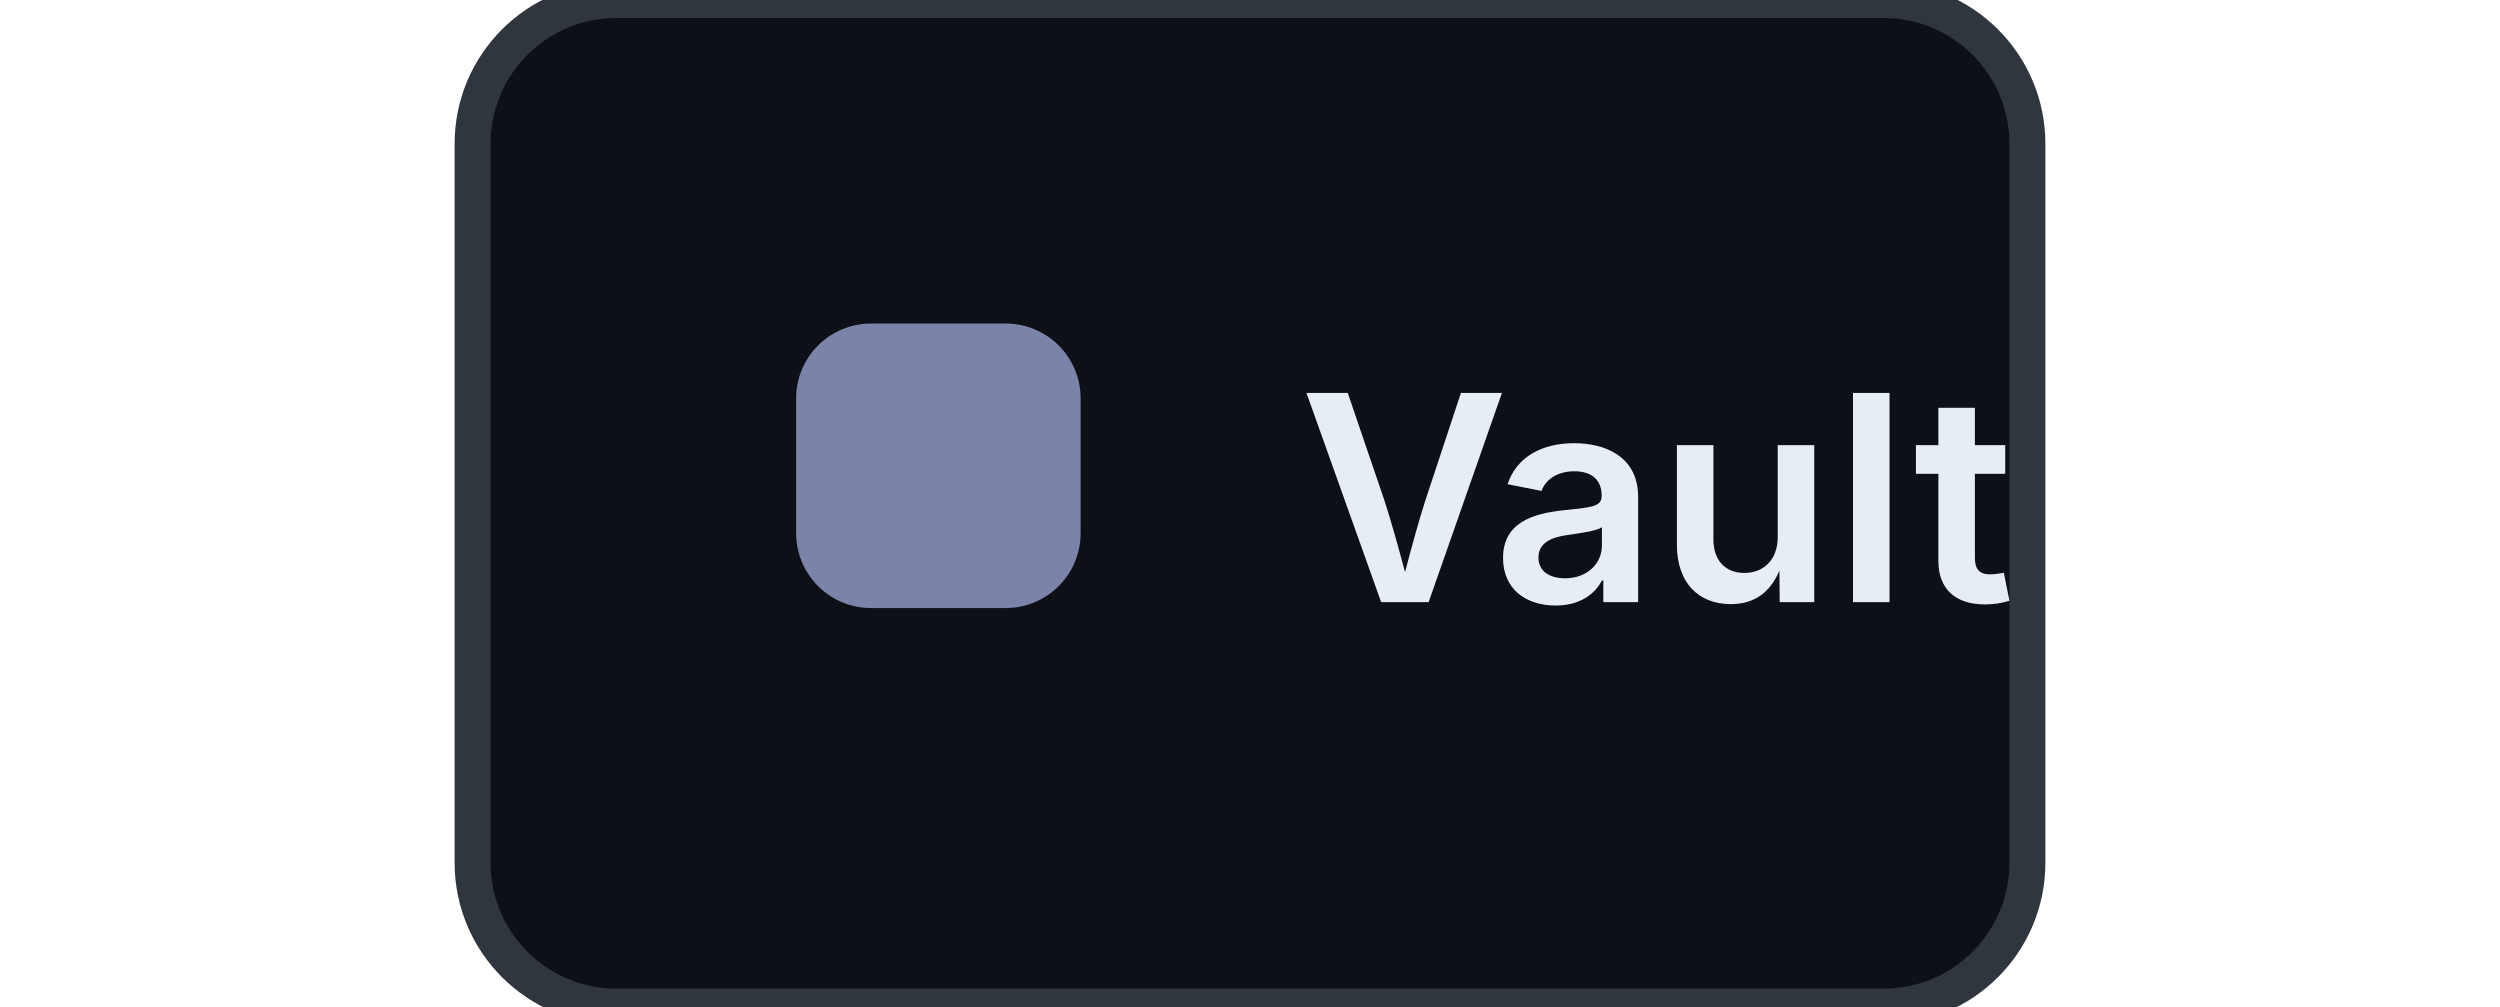
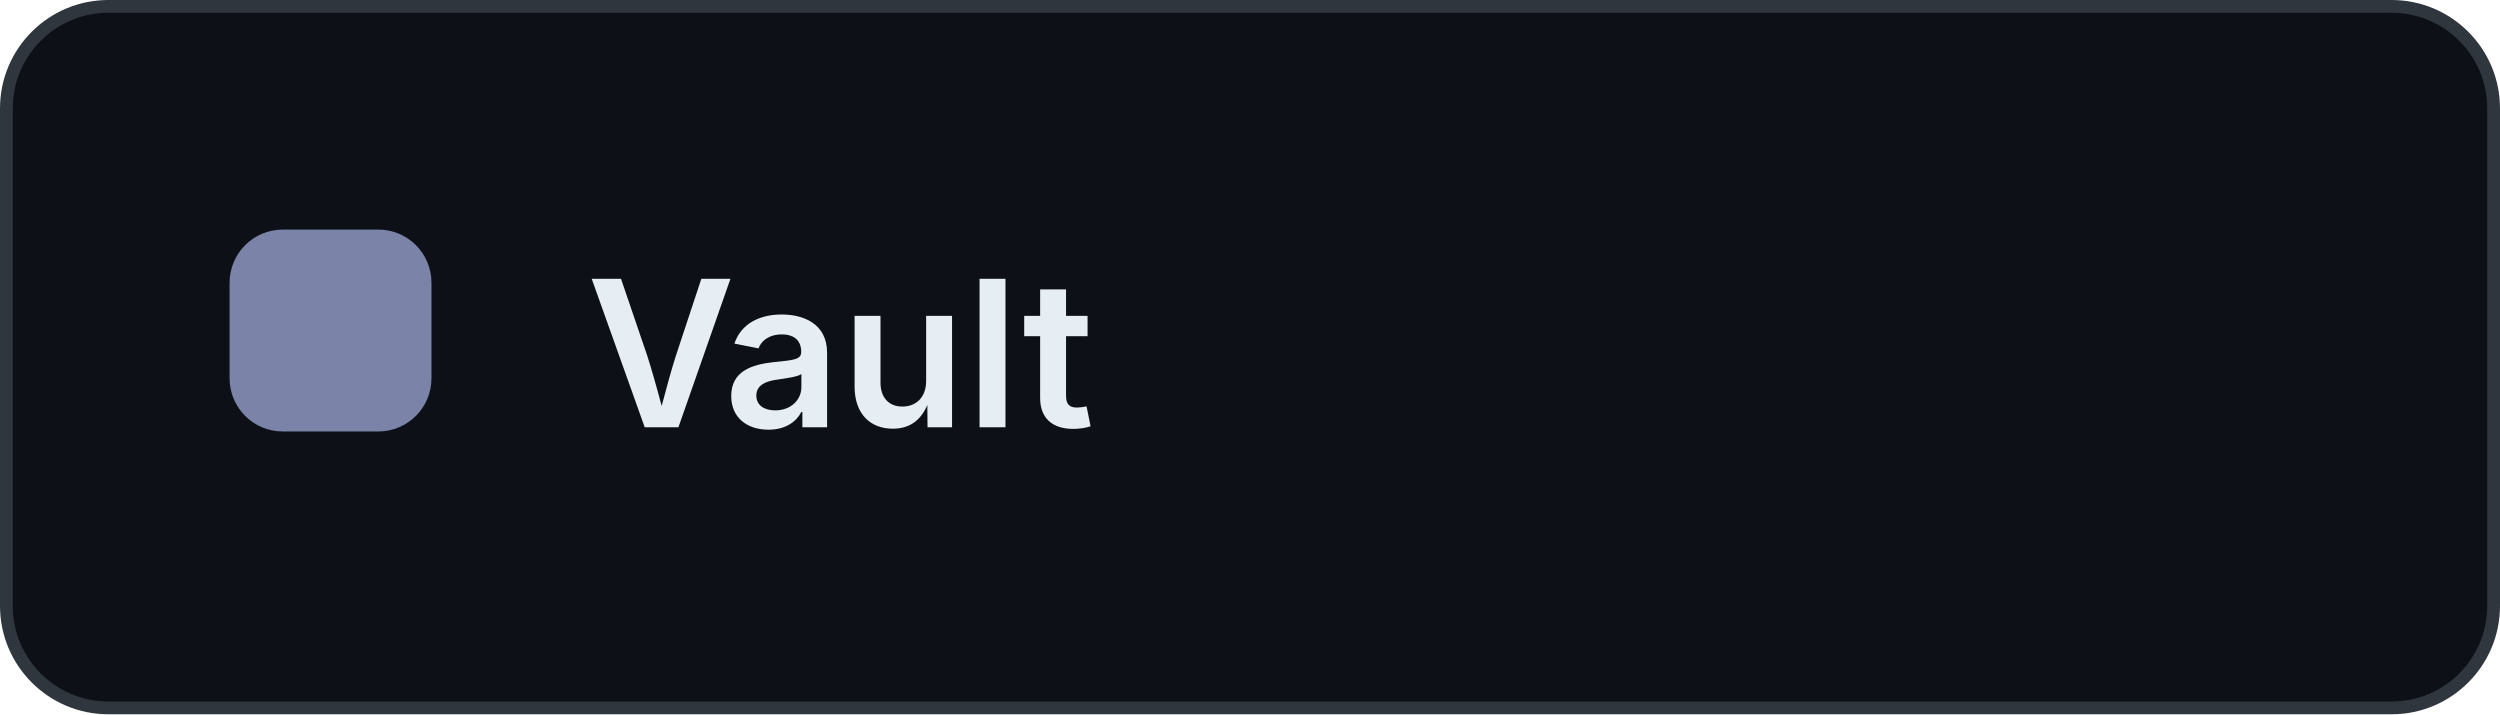
- <svg xmlns="http://www.w3.org/2000/svg" width="100%" height="56" role="img" aria-label="Vault">
-   <style>.glyph{transform:translate(18px,18px) scale(.833)}.label{font:600 16px Inter,-apple-system,BlinkMacSystemFont,"Segoe UI",Helvetica,Arial,sans-serif}@media (max-width:170px){.glyph{transform:translate(12px,20px) scale(.667)}.label{font-size:13px;transform:translate(-12px,-1px)}}@media (max-width:140px){.glyph{transform:translate(10px,21px) scale(.6)}.label{font-size:12.5px;transform:translate(-17px,-1px)}}</style>
-   <rect width="100%" height="100%" rx="8" fill="#0d1117" stroke="#30363d" stroke-width="2" />
-   <g style="color:#9198a1">
-     <rect class="glyph" width="19" height="19" rx="5" fill="#7b84a8" />
+ <svg xmlns="http://www.w3.org/2000/svg" width="196" height="56" viewBox="0 0 196 56" role="img" aria-label="Vault">
+   <rect x="0.5" y="0.5" width="195" height="55" rx="8" fill="#0d1117" stroke="#30363d" />
+   <g style="color:#9198a1" transform="translate(18 18) scale(.833)">
+     <rect width="19" height="19" rx="5" fill="#7b84a8" />
  </g>
-   <text class="label" x="46" y="33.5" fill="#e6edf3">Vault</text>
+   <text x="46" y="33.5" fill="#e6edf3" font-family="Inter, -apple-system, BlinkMacSystemFont, 'Segoe UI', Helvetica, Arial, sans-serif" font-size="16" font-weight="600">Vault</text>
</svg>
